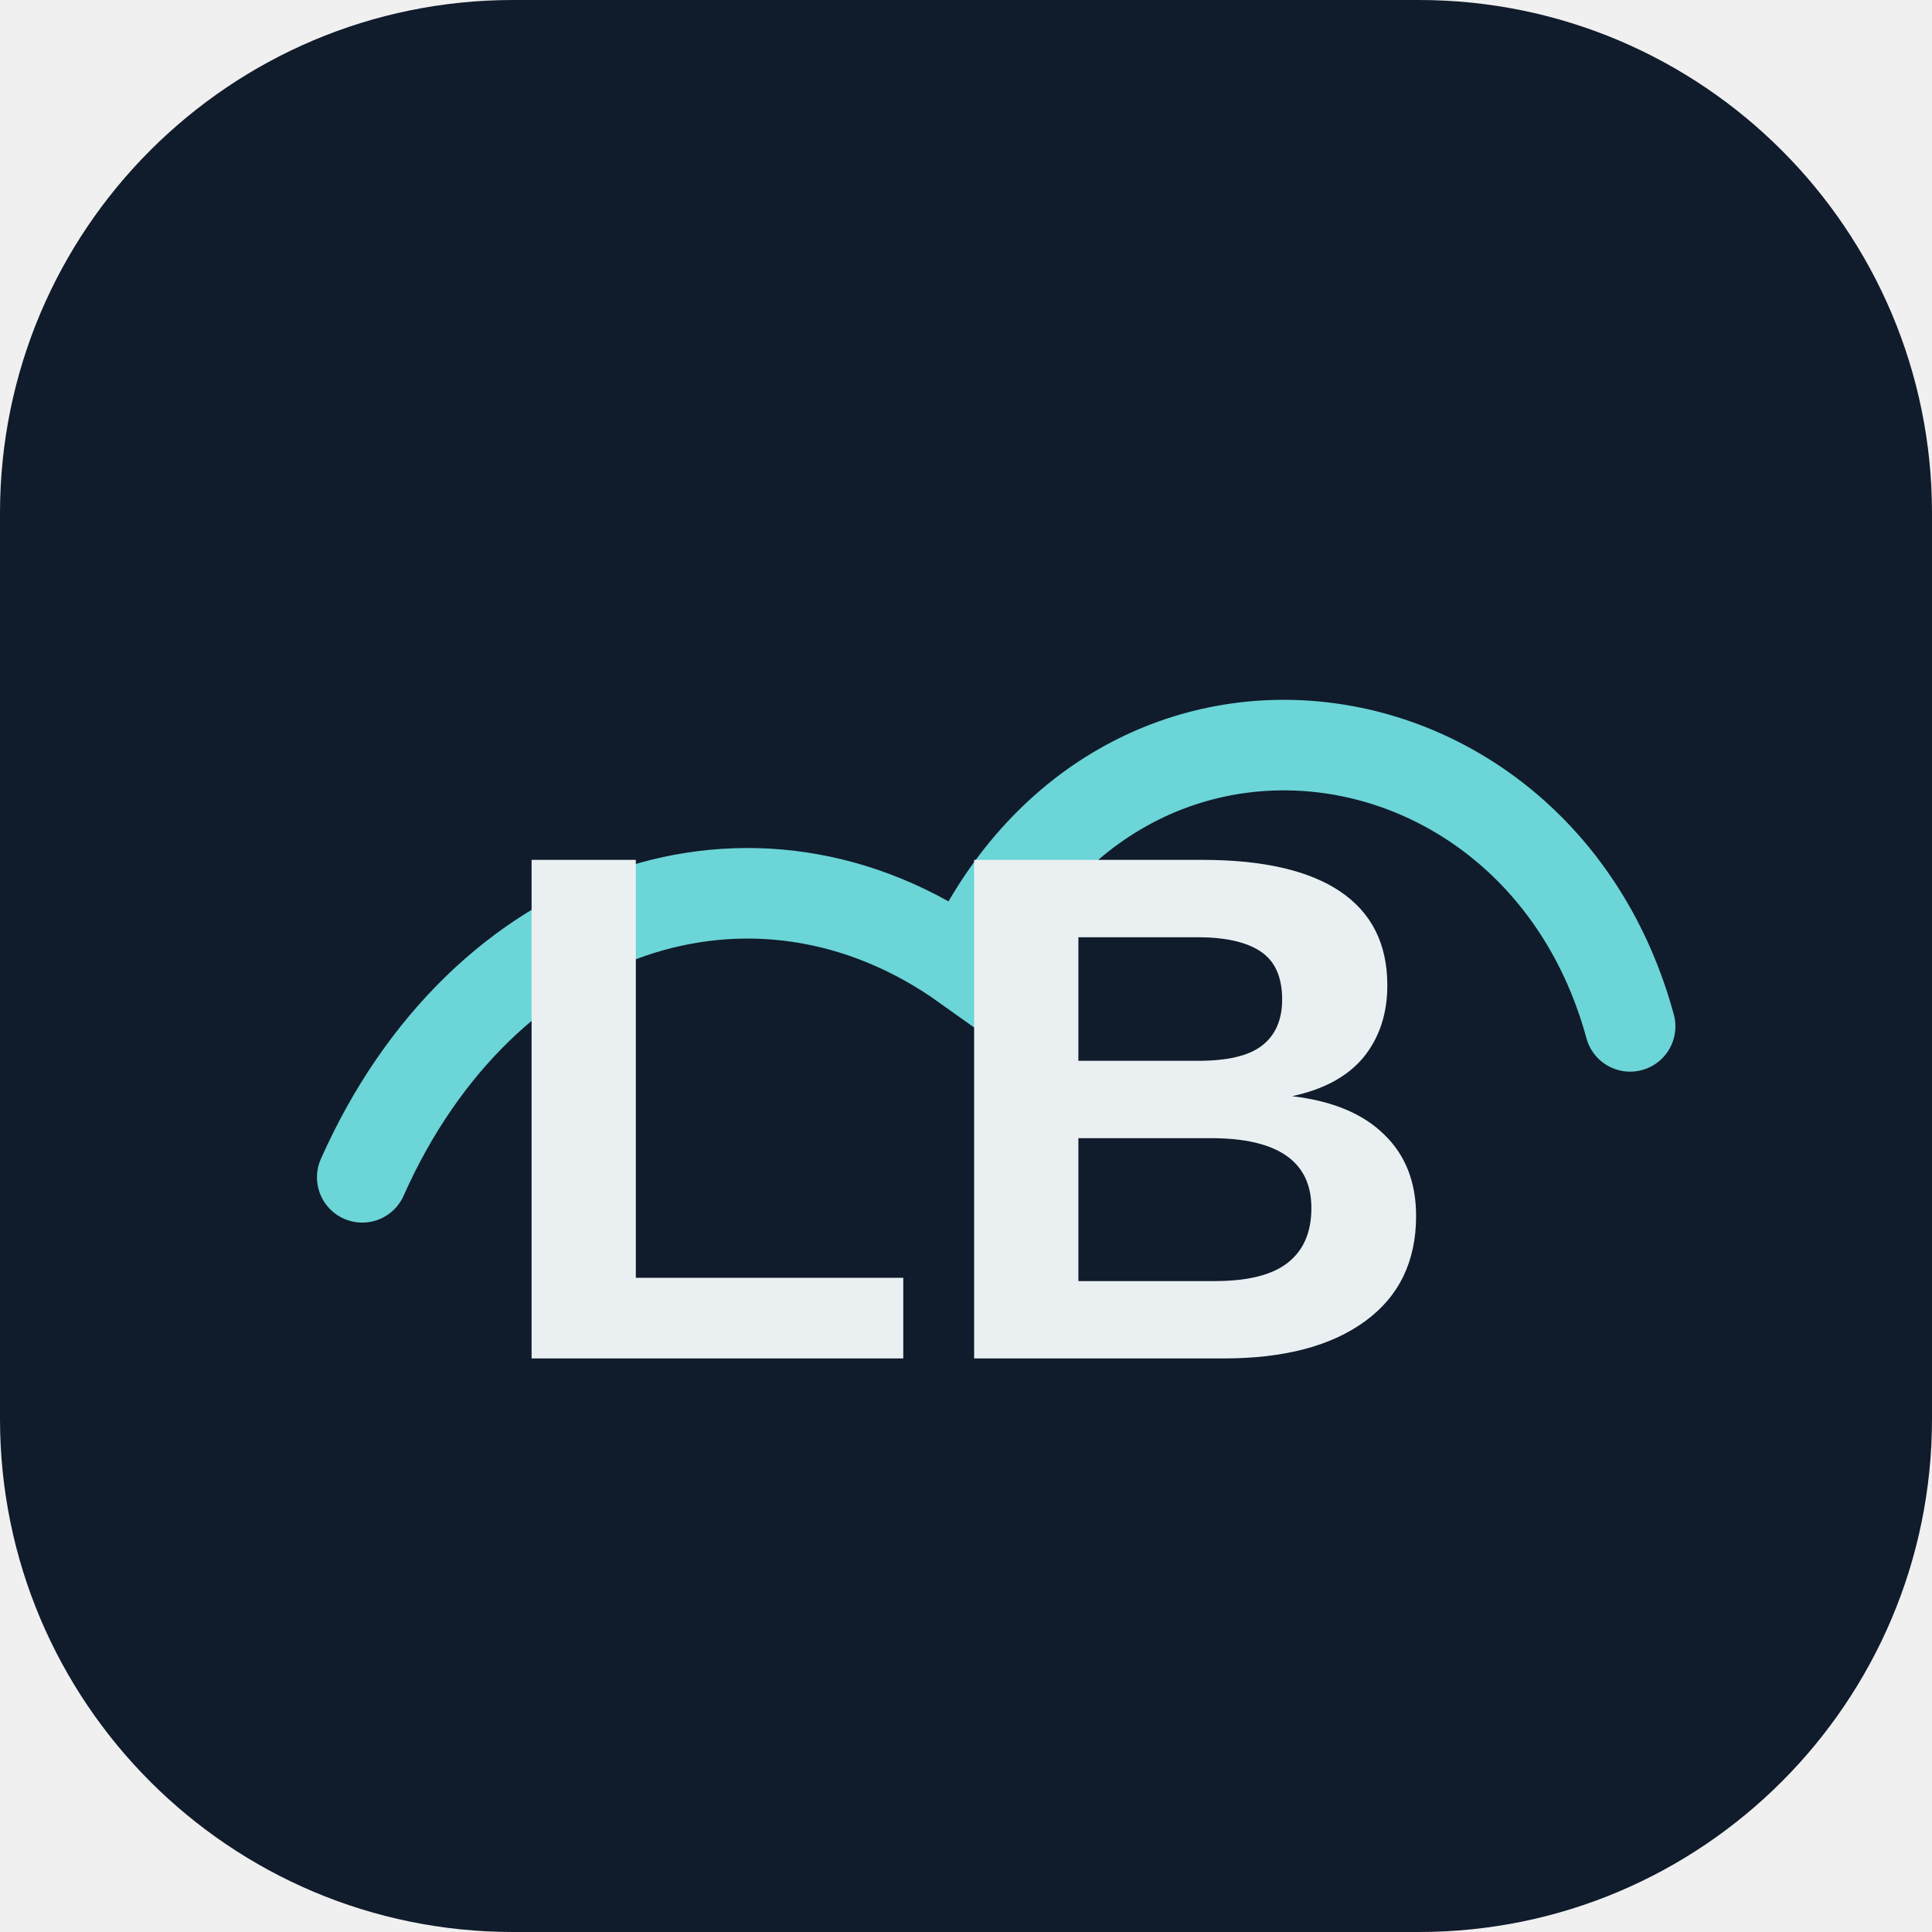
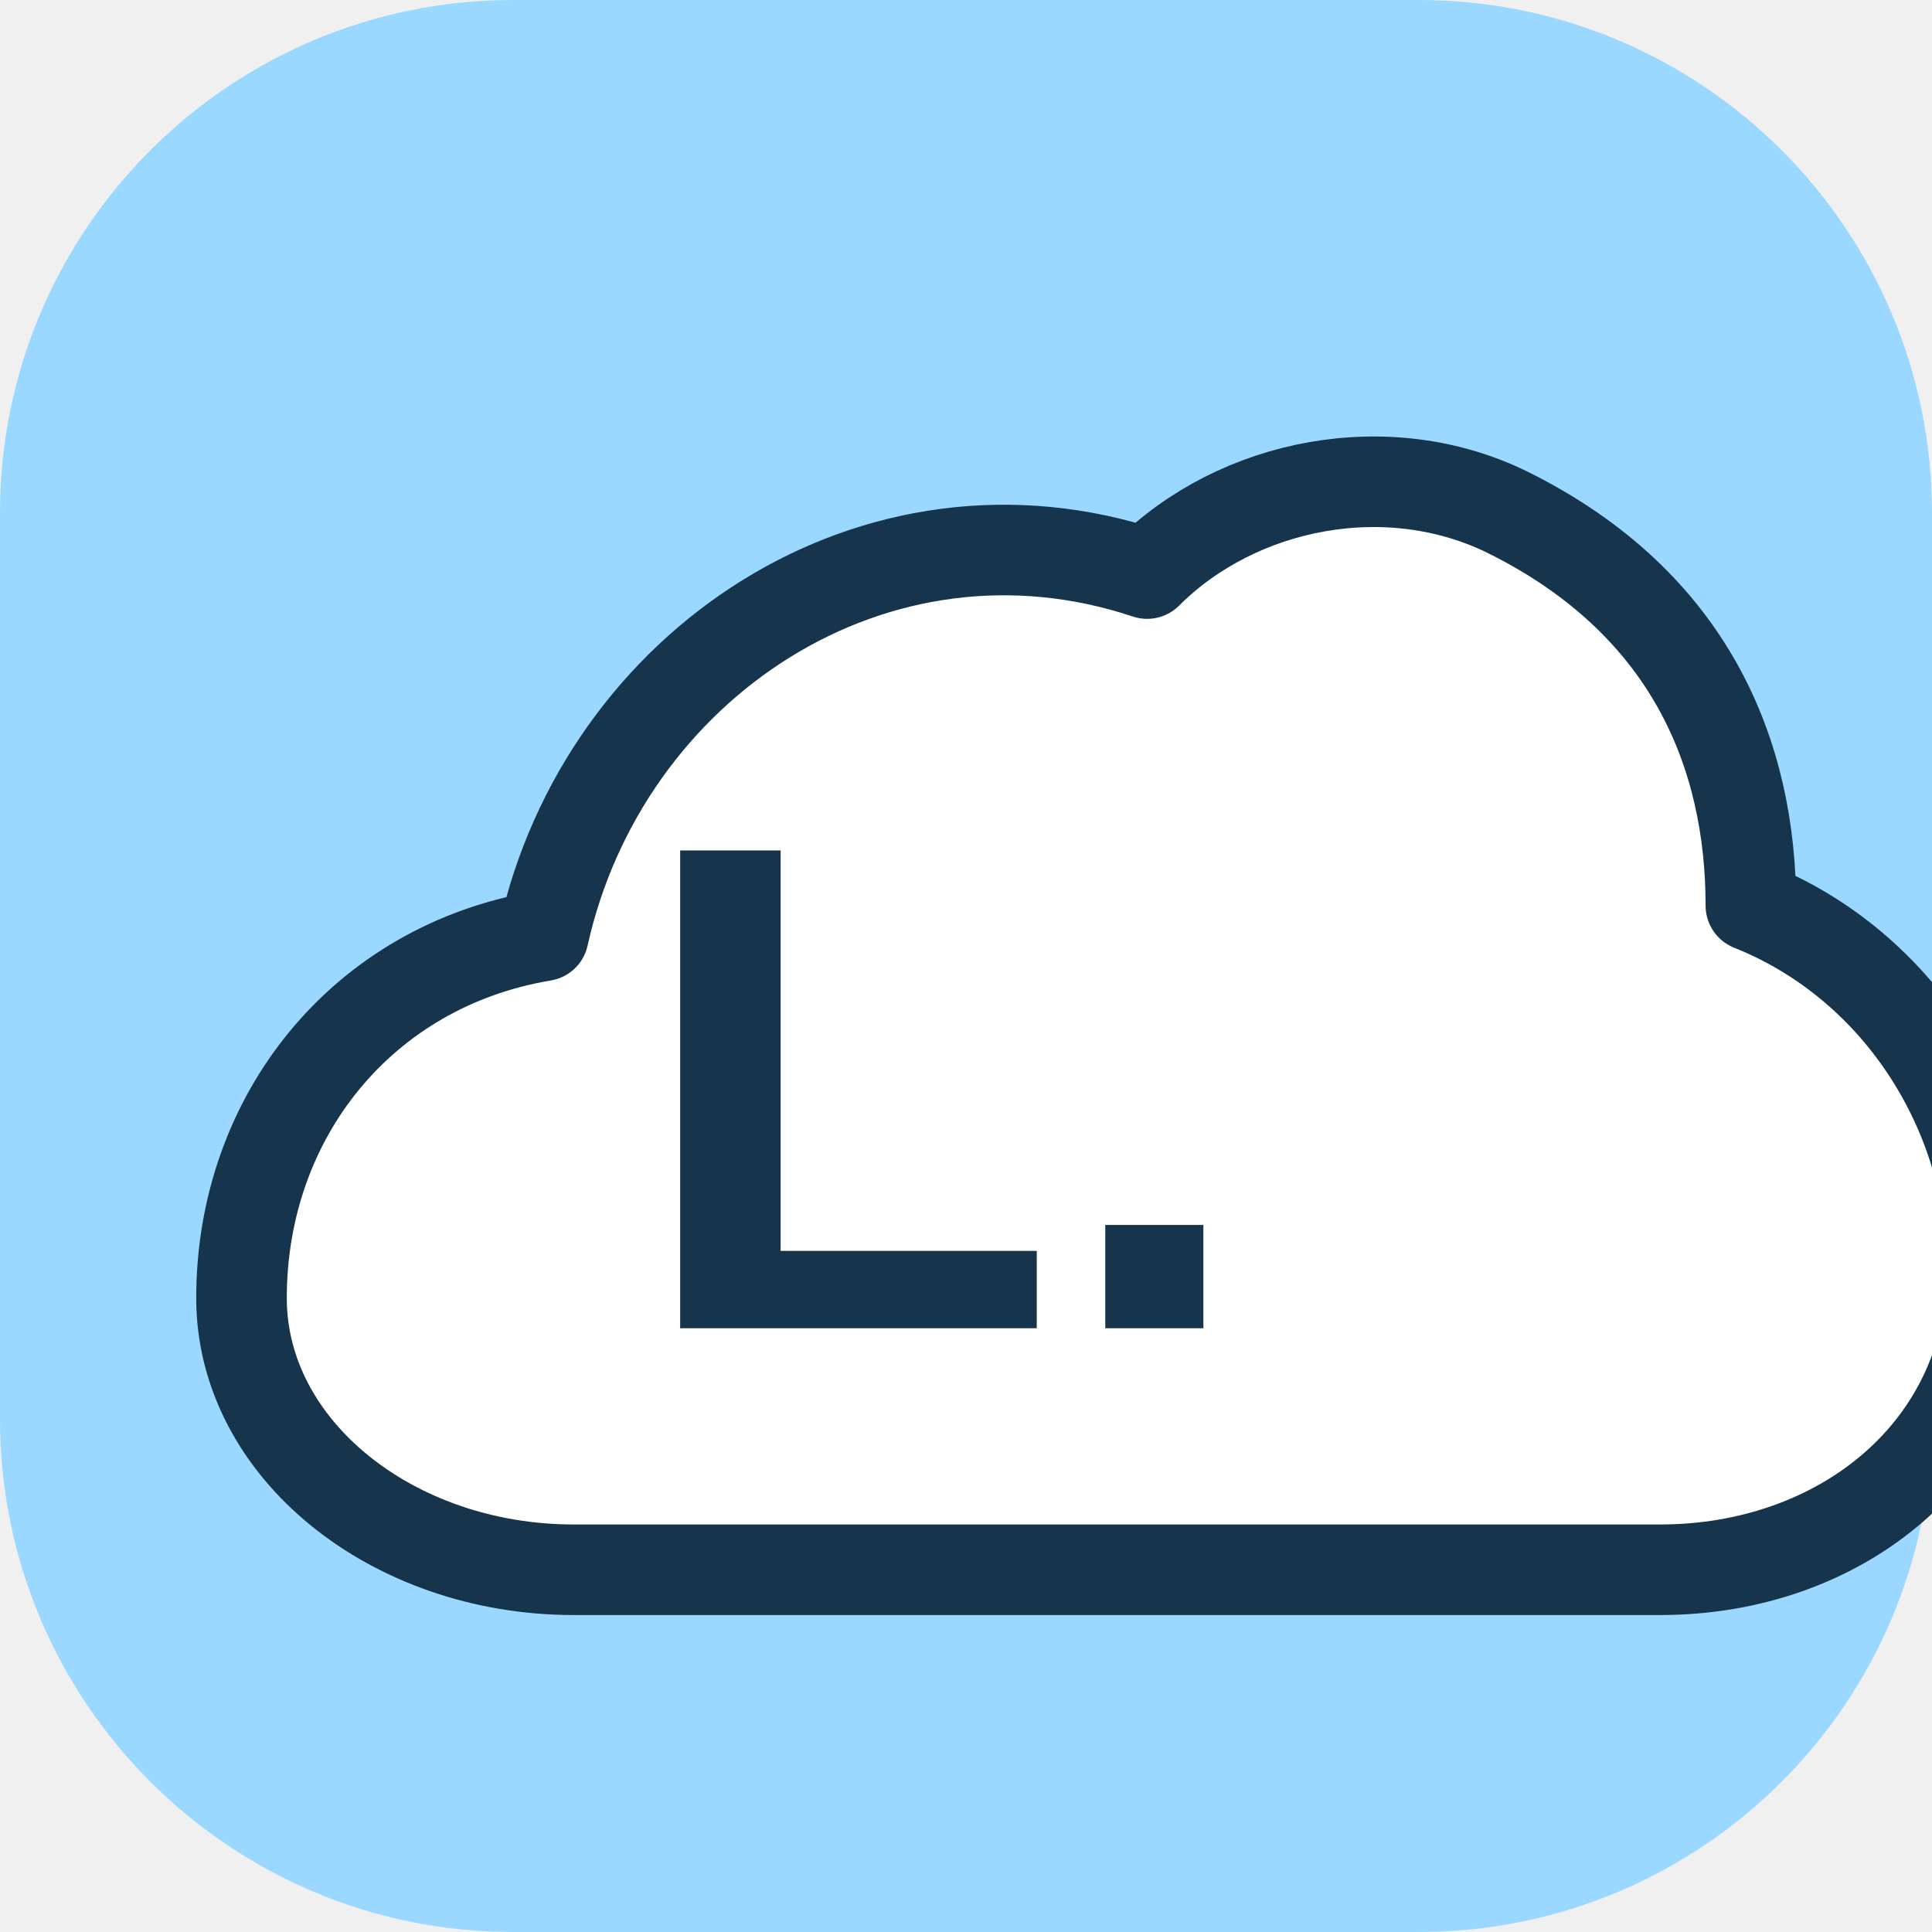
<svg xmlns="http://www.w3.org/2000/svg" viewBox="0 0 64 64">
-   <rect width="64" height="64" rx="17" fill="#101b2b" />
-   <path d="M12 39c4-9 13-12 20-7 5-11 19-9 22 2" fill="none" stroke="#6bd5d7" stroke-width="3" stroke-linecap="round" />
-   <text x="16" y="45" fill="#eaf0f2" font-family="Arial,sans-serif" font-size="24" font-weight="700">LB</text>
+   <rect width="64" height="64" rx="17" fill="#9ad8ff" />
+   <path d="M8 43c0-6 4-11 10-12 2-9 11-15 20-12 3-3 8-4 12-2 6 3 8 8 8 13 5 2 8 7 8 12 0 6-5 10-11 10H19C13 52 8 48 8 43Z" fill="white" stroke="#17344d" stroke-width="3" stroke-linejoin="round" />
+   <text x="21" y="44" fill="#17344d" font-family="Arial,sans-serif" font-size="23" font-weight="800">L.</text>
</svg>
